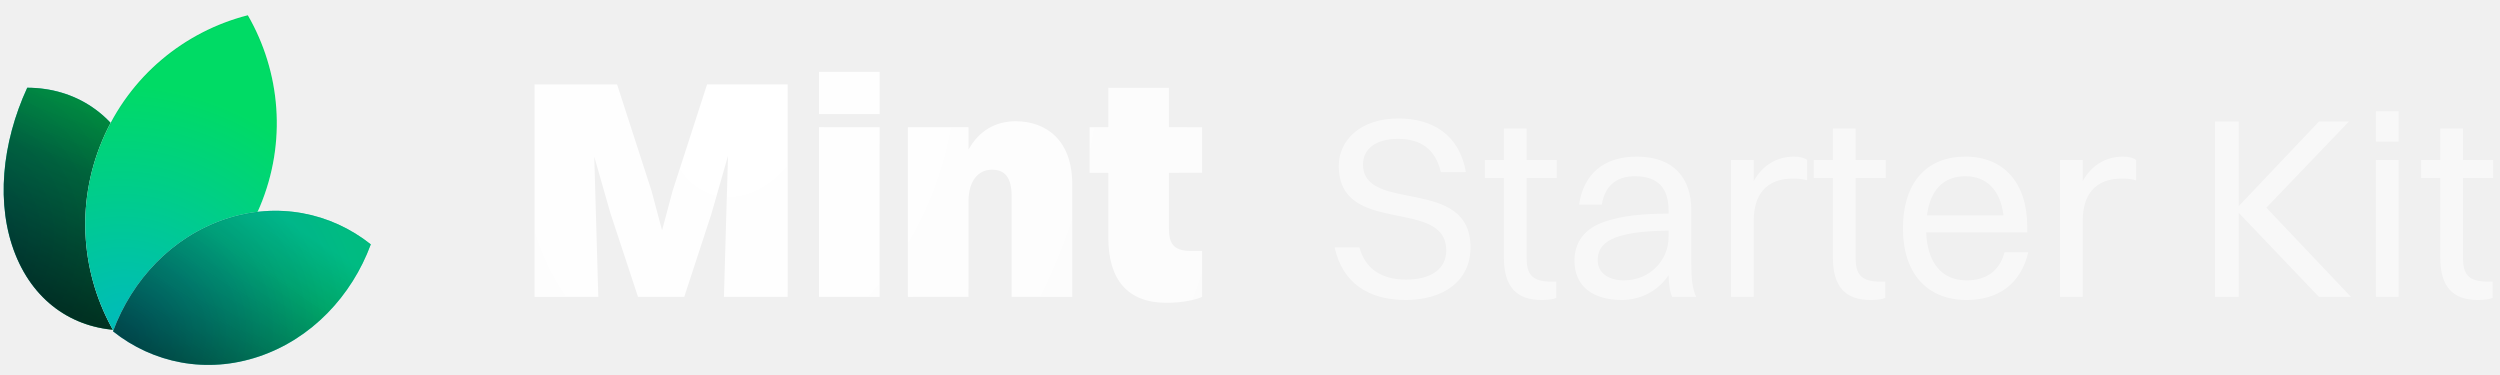
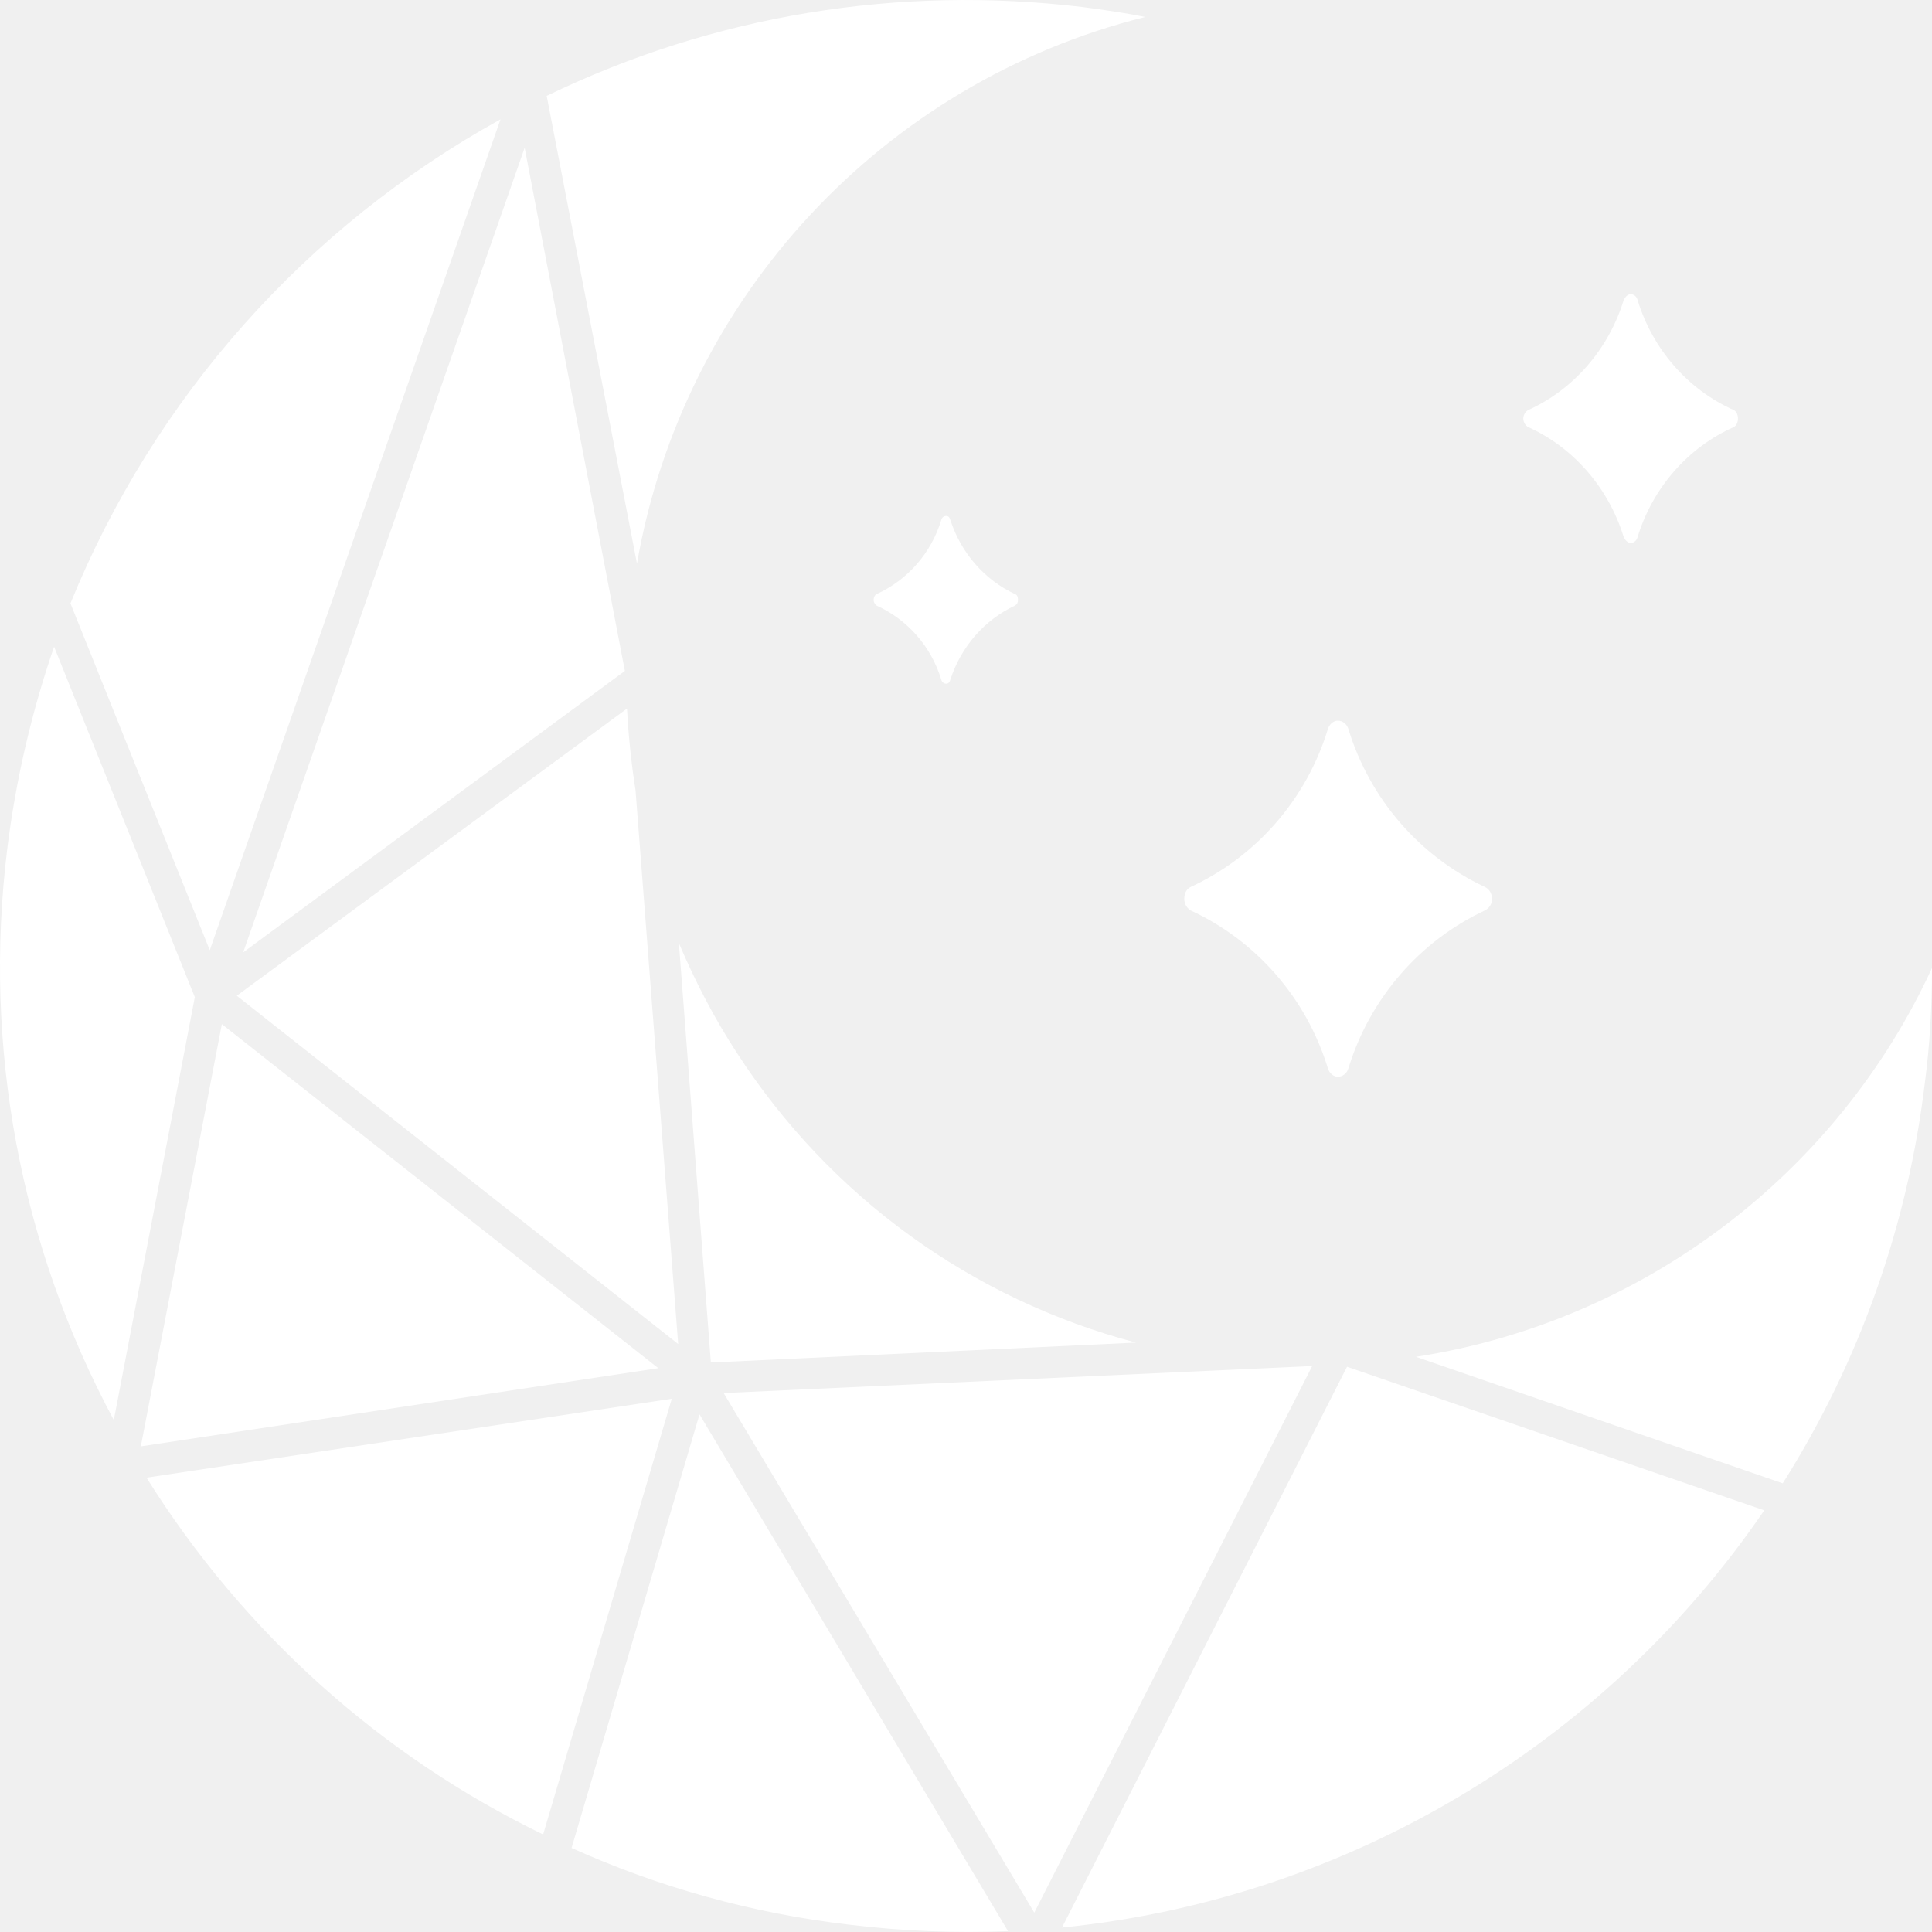
- <svg xmlns="http://www.w3.org/2000/svg" width="160" height="24" viewBox="0 0 160 24" fill="none">
-   <path d="M7.953 21.139C4.896 21.13 2.255 19.458 0.987 16.29C-0.28 13.121 0.109 9.163 1.744 5.615C4.801 5.624 7.442 7.296 8.71 10.465C9.977 13.633 9.588 17.591 7.953 21.139Z" fill="white" />
-   <path d="M7.953 21.139C4.896 21.13 2.255 19.458 0.987 16.29C-0.28 13.121 0.109 9.163 1.744 5.615C4.801 5.624 7.442 7.296 8.71 10.465C9.977 13.633 9.588 17.591 7.953 21.139Z" fill="url(#paint0_radial_115_109)" />
-   <path d="M7.953 21.139C4.896 21.13 2.255 19.458 0.987 16.29C-0.28 13.121 0.109 9.163 1.744 5.615C4.801 5.624 7.442 7.296 8.71 10.465C9.977 13.633 9.588 17.591 7.953 21.139Z" fill="black" fill-opacity="0.5" style="mix-blend-mode:hard-light" />
-   <path d="M7.953 21.139C4.896 21.13 2.255 19.458 0.987 16.29C-0.28 13.121 0.109 9.163 1.744 5.615C4.801 5.624 7.442 7.296 8.71 10.465C9.977 13.633 9.588 17.591 7.953 21.139Z" fill="url(#paint1_linear_115_109)" fill-opacity="0.5" style="mix-blend-mode:hard-light" />
-   <path d="M7.935 21.111C4.897 21.096 2.274 19.431 1.013 16.279C-0.248 13.124 0.136 9.182 1.762 5.643C4.8 5.659 7.423 7.324 8.684 10.476C9.945 13.63 9.561 17.572 7.935 21.111Z" stroke="url(#paint2_linear_115_109)" stroke-opacity="0.05" stroke-width="0.056" />
-   <path d="M7.31 21.257C11.354 20.221 14.884 17.375 16.628 13.236C18.373 9.097 17.945 4.587 15.86 0.976C11.816 2.012 8.287 4.858 6.542 8.998C4.797 13.137 5.225 17.646 7.31 21.257Z" fill="white" />
-   <path d="M7.31 21.257C11.354 20.221 14.884 17.375 16.628 13.236C18.373 9.097 17.945 4.587 15.86 0.976C11.816 2.012 8.287 4.858 6.542 8.998C4.797 13.137 5.225 17.646 7.31 21.257Z" fill="url(#paint3_radial_115_109)" />
-   <path d="M16.602 13.225C14.864 17.349 11.351 20.187 7.324 21.225C5.253 17.624 4.829 13.132 6.568 9.009C8.306 4.885 11.819 2.047 15.846 1.009C17.918 4.61 18.341 9.101 16.602 13.225Z" stroke="url(#paint4_linear_115_109)" stroke-opacity="0.05" stroke-width="0.056" />
-   <path d="M7.234 21.207C9.789 23.237 13.21 23.951 16.577 22.814C19.944 21.677 22.506 18.945 23.73 15.638C21.175 13.608 17.754 12.894 14.387 14.031C11.02 15.168 8.458 17.901 7.234 21.207Z" fill="white" />
-   <path d="M7.234 21.207C9.789 23.237 13.21 23.951 16.577 22.814C19.944 21.677 22.506 18.945 23.73 15.638C21.175 13.608 17.754 12.894 14.387 14.031C11.02 15.168 8.458 17.901 7.234 21.207Z" fill="url(#paint5_radial_115_109)" />
-   <path d="M7.234 21.207C9.789 23.237 13.21 23.951 16.577 22.814C19.944 21.677 22.506 18.945 23.73 15.638C21.175 13.608 17.754 12.894 14.387 14.031C11.02 15.168 8.458 17.901 7.234 21.207Z" fill="black" fill-opacity="0.2" style="mix-blend-mode:hard-light" />
-   <path d="M7.234 21.207C9.789 23.237 13.21 23.951 16.577 22.814C19.944 21.677 22.506 18.945 23.73 15.638C21.175 13.608 17.754 12.894 14.387 14.031C11.02 15.168 8.458 17.901 7.234 21.207Z" fill="url(#paint6_linear_115_109)" fill-opacity="0.5" style="mix-blend-mode:hard-light" />
-   <path d="M16.568 22.787C13.218 23.918 9.814 23.212 7.267 21.198C8.492 17.907 11.044 15.189 14.396 14.058C17.747 12.927 21.15 13.633 23.697 15.648C22.472 18.938 19.92 21.656 16.568 22.787Z" stroke="url(#paint7_linear_115_109)" stroke-opacity="0.05" stroke-width="0.056" />
-   <path d="M34.212 19V5.4H39.492L41.692 12.2L42.372 14.74L43.052 12.2L45.252 5.4H50.412V19H46.332L46.592 9.98L45.532 13.68L43.792 19H40.832L39.052 13.6L38.032 10.02L38.292 19H34.212ZM52.416 7.3V4.6H56.295V7.3H52.416ZM52.416 19V8.14H56.295V19H52.416ZM58.104 19V8.14H61.984V9.58C62.664 8.34 63.744 7.76 65.004 7.76C66.964 7.76 68.624 8.98 68.624 11.78V19H64.744V12.56C64.744 11.34 64.304 10.86 63.484 10.86C62.604 10.86 61.984 11.58 61.984 12.88V19H58.104ZM70.933 15.22V11.06H69.733V8.14H70.933V5.62H74.813V8.14H76.933V11.06H74.813V14.6C74.813 15.5 75.033 16.06 76.213 16.06H76.933V19C76.493 19.2 75.673 19.38 74.653 19.38C72.153 19.38 70.933 17.88 70.933 15.22Z" fill="url(#paint8_radial_115_109)" />
-   <path d="M87.232 10.519C87.232 13.687 94.112 11.229 94.112 15.832C94.112 17.994 92.364 19.198 89.971 19.198C87.562 19.198 85.912 18.093 85.417 15.832H87.001C87.364 17.169 88.371 17.895 89.987 17.895C91.671 17.895 92.561 17.152 92.561 16.03C92.561 12.598 85.681 15.155 85.681 10.618C85.681 9.001 87.034 7.582 89.509 7.582C91.671 7.582 93.403 8.621 93.816 11.014H92.215C91.868 9.529 90.912 8.886 89.476 8.886C88.057 8.886 87.232 9.529 87.232 10.519ZM96.25 16.476V11.393H95.029V10.239H96.25V8.226H97.702V10.239H99.632V11.393H97.702V16.476C97.702 17.532 98.015 18.026 99.302 18.026H99.599V19.066C99.434 19.148 99.071 19.198 98.659 19.198C97.025 19.198 96.25 18.323 96.25 16.476ZM102.516 13.093H101.064C101.345 11.162 102.615 10.024 104.76 10.024C107.103 10.024 108.242 11.393 108.242 13.44V16.888C108.242 17.895 108.324 18.521 108.555 19H107.021C106.856 18.654 106.806 18.142 106.79 17.614C106.047 18.72 104.859 19.198 103.803 19.198C101.988 19.198 100.767 18.357 100.767 16.69C100.767 15.486 101.427 14.611 102.714 14.182C103.902 13.786 105.107 13.687 106.79 13.671V13.473C106.79 12.053 106.13 11.278 104.628 11.278C103.374 11.278 102.698 11.971 102.516 13.093ZM102.252 16.657C102.252 17.465 102.929 17.944 103.952 17.944C105.569 17.944 106.79 16.674 106.79 15.172V14.759C103.061 14.793 102.252 15.585 102.252 16.657ZM110.787 19V10.239H112.239V11.591C112.833 10.519 113.774 10.024 114.83 10.024C115.176 10.024 115.49 10.107 115.655 10.239V11.542C115.407 11.46 115.094 11.427 114.747 11.427C112.998 11.427 112.239 12.515 112.239 14.1V19H110.787ZM117.305 16.476V11.393H116.084V10.239H117.305V8.226H118.757V10.239H120.688V11.393H118.757V16.476C118.757 17.532 119.071 18.026 120.358 18.026H120.655V19.066C120.49 19.148 120.127 19.198 119.714 19.198C118.081 19.198 117.305 18.323 117.305 16.476ZM129.809 16.145C129.33 18.192 127.862 19.198 125.865 19.198C123.324 19.198 121.79 17.482 121.79 14.627C121.79 11.658 123.324 10.024 125.783 10.024C128.258 10.024 129.743 11.723 129.743 14.512V14.875H123.275C123.357 16.838 124.281 17.944 125.865 17.944C127.103 17.944 127.977 17.35 128.291 16.145H129.809ZM125.783 11.278C124.38 11.278 123.539 12.152 123.324 13.786H128.225C128.027 12.169 127.152 11.278 125.783 11.278ZM131.843 19V10.239H133.295V11.591C133.889 10.519 134.829 10.024 135.885 10.024C136.232 10.024 136.545 10.107 136.71 10.239V11.542C136.463 11.46 136.149 11.427 135.803 11.427C134.054 11.427 133.295 12.515 133.295 14.1V19H131.843ZM141.763 19V7.78H143.281V13.192L148.413 7.78H150.327L145.047 13.291L150.459 19H148.413L143.281 13.621V19H141.763ZM152.06 9.067V7.12H153.512V9.067H152.06ZM152.06 19V10.239H153.512V19H152.06ZM156.178 16.476V11.393H154.957V10.239H156.178V8.226H157.63V10.239H159.56V11.393H157.63V16.476C157.63 17.532 157.943 18.026 159.23 18.026H159.527V19.066C159.362 19.148 158.999 19.198 158.587 19.198C156.953 19.198 156.178 18.323 156.178 16.476Z" fill="white" fill-opacity="0.55" />
+ <svg xmlns="http://www.w3.org/2000/svg" id="LOGO" viewBox="0 0 767.84 767.81">
  <defs>
-     <radialGradient id="paint0_radial_115_109" cx="0" cy="0" r="1" gradientUnits="userSpaceOnUse" gradientTransform="translate(-3.00503 15.023) rotate(-10.029) scale(17.9572 17.784)">
-       <stop stop-color="#00B0BB" />
-       <stop offset="1" stop-color="#00DB65" />
-     </radialGradient>
-     <linearGradient id="paint1_linear_115_109" x1="7.39" y1="4.813" x2="1.63" y2="18.689" gradientUnits="userSpaceOnUse">
-       <stop stop-color="#18E299" />
-       <stop offset="1" />
-     </linearGradient>
-     <linearGradient id="paint2_linear_115_109" x1="7.948" y1="8.016" x2="1.761" y2="18.746" gradientUnits="userSpaceOnUse">
-       <stop />
-       <stop offset="1" stop-opacity="0" />
-     </linearGradient>
-     <radialGradient id="paint3_radial_115_109" cx="0" cy="0" r="1" gradientUnits="userSpaceOnUse" gradientTransform="translate(8.11404 20.8822) rotate(-75.7542) scale(21.6246 23.7772)">
-       <stop stop-color="#00BBBB" />
-       <stop offset="0.713" stop-color="#00DB65" />
-     </radialGradient>
-     <linearGradient id="paint4_linear_115_109" x1="7.602" y1="5.871" x2="15.556" y2="16.372" gradientUnits="userSpaceOnUse">
-       <stop />
-       <stop offset="1" stop-opacity="0" />
-     </linearGradient>
-     <radialGradient id="paint5_radial_115_109" cx="0" cy="0" r="1" gradientUnits="userSpaceOnUse" gradientTransform="translate(7.84537 21.5181) rotate(-20.3525) scale(18.5603 17.32)">
-       <stop stop-color="#00B0BB" />
-       <stop offset="1" stop-color="#00DB65" />
-     </radialGradient>
-     <linearGradient id="paint6_linear_115_109" x1="16.808" y1="13.007" x2="10.041" y2="22.994" gradientUnits="userSpaceOnUse">
-       <stop stop-color="#00B1BC" />
-       <stop offset="1" />
-     </linearGradient>
-     <linearGradient id="paint7_linear_115_109" x1="16.808" y1="13.007" x2="14.169" y2="23.841" gradientUnits="userSpaceOnUse">
-       <stop />
-       <stop offset="1" stop-opacity="0" />
-     </linearGradient>
-     <radialGradient id="paint8_radial_115_109" cx="0" cy="0" r="1" gradientUnits="userSpaceOnUse" gradientTransform="translate(47.2781 7) rotate(19.0047) scale(67.5582 85.7506)">
-       <stop stop-color="white" />
-       <stop offset="1" stop-color="white" stop-opacity="0.5" />
-     </radialGradient>
+     <style>
+       .cls-1 {
+         fill: #fff;
+         fill-rule: evenodd;
+         stroke-width: 0px;
+       }
+     </style>
  </defs>
+   <path class="cls-1" d="M708.52,589.52c30.51-48.31,49.72-102.54,56.5-159.32,1.98-14.97,2.82-30.23,2.82-45.48-37.85,82.2-115.26,140.68-205.09,154.52l145.76,50.28Z" />
+   <path class="cls-1" d="M701.17,600.26l-165.82-57.06-113.28,222.88c112.71-11.3,215.26-72.32,279.1-165.82h0Z" />
+   <polygon class="cls-1" points="521.51 542.91 287.61 553.65 411.06 760.15 521.51 542.91" />
+   <path class="cls-1" d="M269.81,374.83l12.71,166.67,168.93-7.91c-65.25-17.23-121.47-57.91-158.48-114.97-9.04-13.84-16.67-28.53-23.16-43.79h0Z" />
+   <path class="cls-1" d="M249.19,281.61l-155.09,114.13,175.43,138.42-16.95-220.06c-1.69-10.73-2.82-21.75-3.39-32.49h0Z" />
+   <polygon class="cls-1" points="88.17 407.03 55.97 574.83 261.62 543.76 88.17 407.03" />
+   <path class="cls-1" d="M45.23,564.38l32.2-168.08-55.93-139.27c-9.04,26.27-15.25,53.11-18.64,80.51-9.6,78.53,5.08,157.35,42.37,226.84h0Z" />
+   <path class="cls-1" d="M28,239.8l55.37,137.85L198.91,47.43C121.79,90.08,61.34,157.88,28,239.8h0Z" />
+   <polygon class="cls-1" points="248.34 266.64 208.51 58.72 96.65 378.5 248.34 266.64" />
+   <path class="cls-1" d="M217.27,38.1l35.88,185.88c18.36-105.65,97.74-191.25,201.98-217.23-8.19-1.69-16.38-2.82-24.86-3.95-73.16-8.76-146.61,3.11-213,35.31h0Z" />
+   <path class="cls-1" d="M266.99,555.91l-208.76,31.36c38.7,61.87,93.5,110.74,157.63,141.81l51.13-173.17Z" />
+   <path class="cls-1" d="M400.61,767.49l-122.6-205.37-50.85,172.32c34.46,15.54,71.75,25.99,110.45,30.51,20.9,2.54,42.09,3.39,63,2.54h0Z" />
+   <path class="cls-1" d="M473.21,352.51c26.27-12.15,46.05-35.03,54.52-62.71.57-1.98,2.26-3.39,3.95-3.39,1.98,0,3.67,1.41,4.24,3.39,8.47,27.68,28.25,50.57,54.24,62.71,1.7.85,2.82,2.54,2.82,4.8,0,1.98-1.13,3.67-2.82,4.52-25.99,12.15-45.76,35.03-54.24,62.71-.56,1.98-2.26,3.39-4.24,3.39-1.69,0-3.39-1.41-3.95-3.39-8.47-27.68-28.25-50.57-54.52-62.71-1.41-.85-2.54-2.54-2.54-4.52,0-2.26.85-3.95,2.54-4.8h0Z" />
+   <path class="cls-1" d="M607.39,162.96c18.08-8.19,31.92-24.29,37.85-43.5.57-1.41,1.7-2.54,2.83-2.54,1.41,0,2.54,1.13,2.82,2.54,5.93,19.21,19.77,35.31,38.14,43.5,1.13.56,1.69,1.98,1.69,3.39s-.56,2.82-1.69,3.39c-18.36,8.19-32.2,24.29-38.14,43.5-.28,1.41-1.41,2.54-2.82,2.54-1.13,0-2.26-1.13-2.83-2.54-5.93-19.21-19.77-35.31-37.85-43.5-1.13-.56-1.98-1.98-1.98-3.39s.85-2.82,1.98-3.39h0Z" />
+   <path class="cls-1" d="M348.35,236.13c12.43-5.65,21.75-16.38,25.71-29.38.28-1.13,1.13-1.69,1.98-1.69s1.41.56,1.69,1.69c4.24,12.99,13.56,23.73,25.71,29.38.85.28,1.13,1.13,1.13,2.26s-.28,1.7-1.13,2.26c-12.15,5.65-21.47,16.38-25.71,29.38-.28,1.13-.85,1.69-1.69,1.69s-1.69-.56-1.98-1.69c-3.95-12.99-13.28-23.73-25.71-29.38-.56-.56-1.13-1.13-1.13-2.26s.56-1.98,1.13-2.26h0Z" />
</svg>
